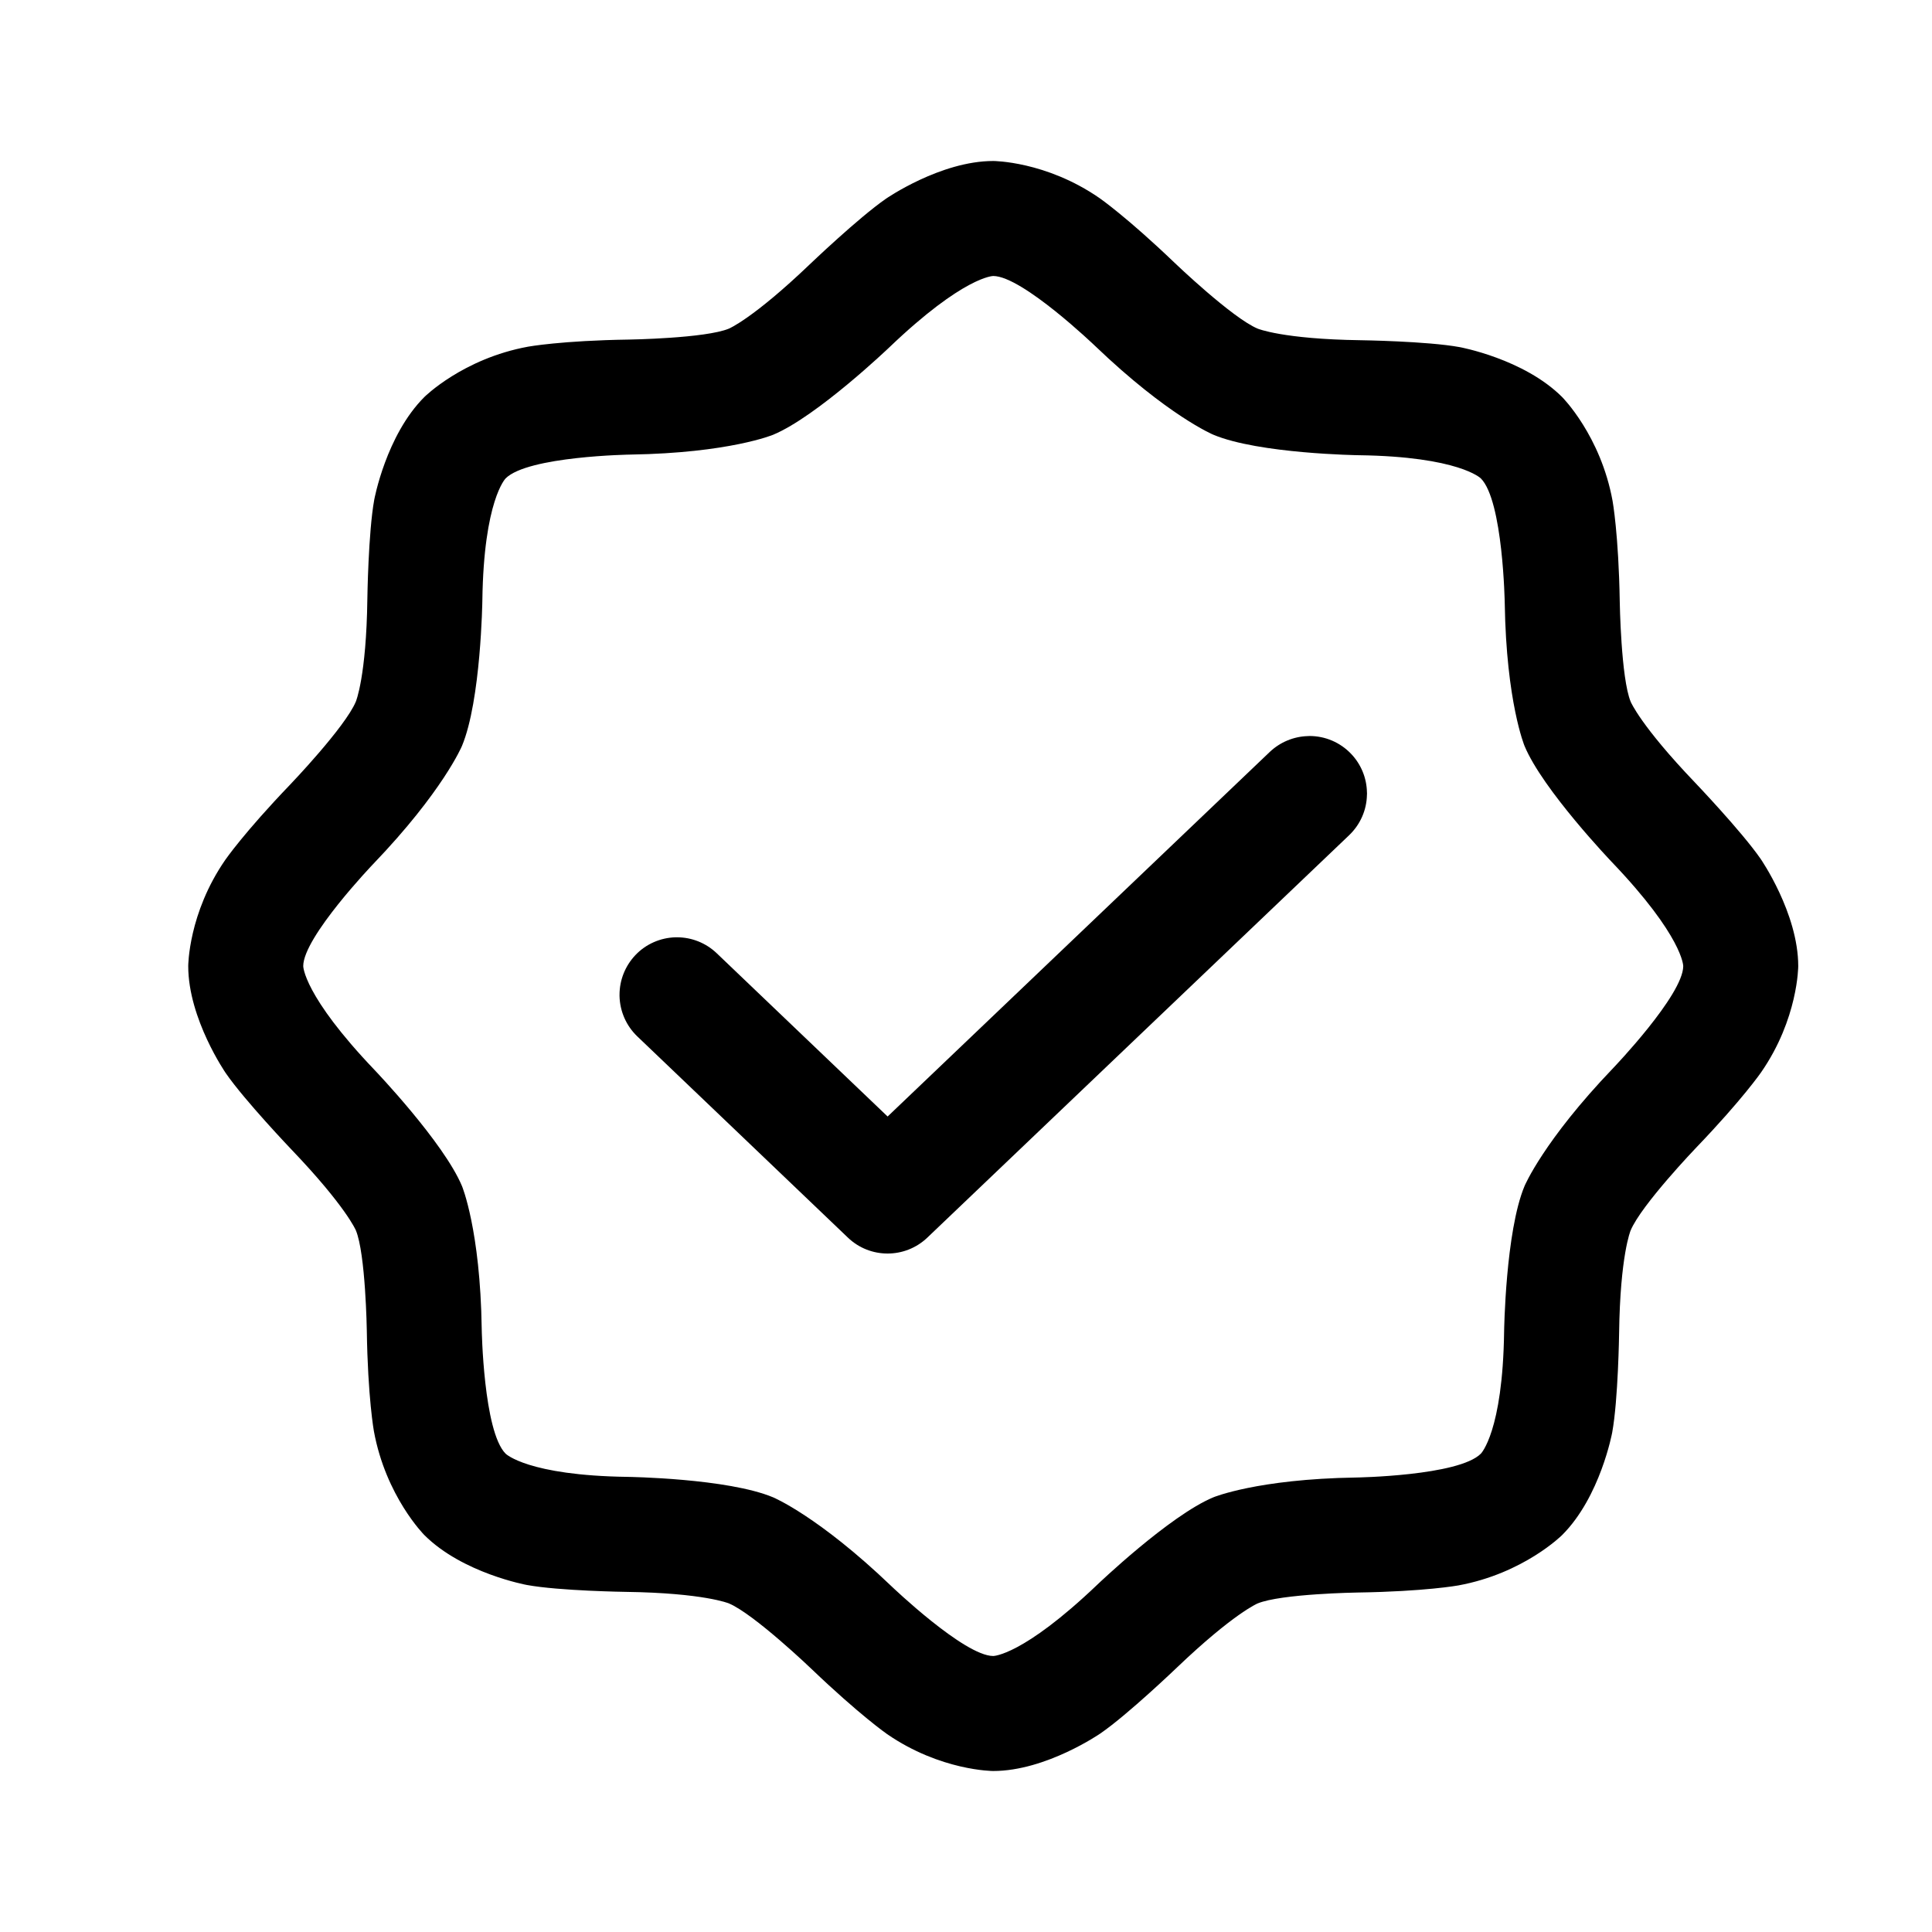
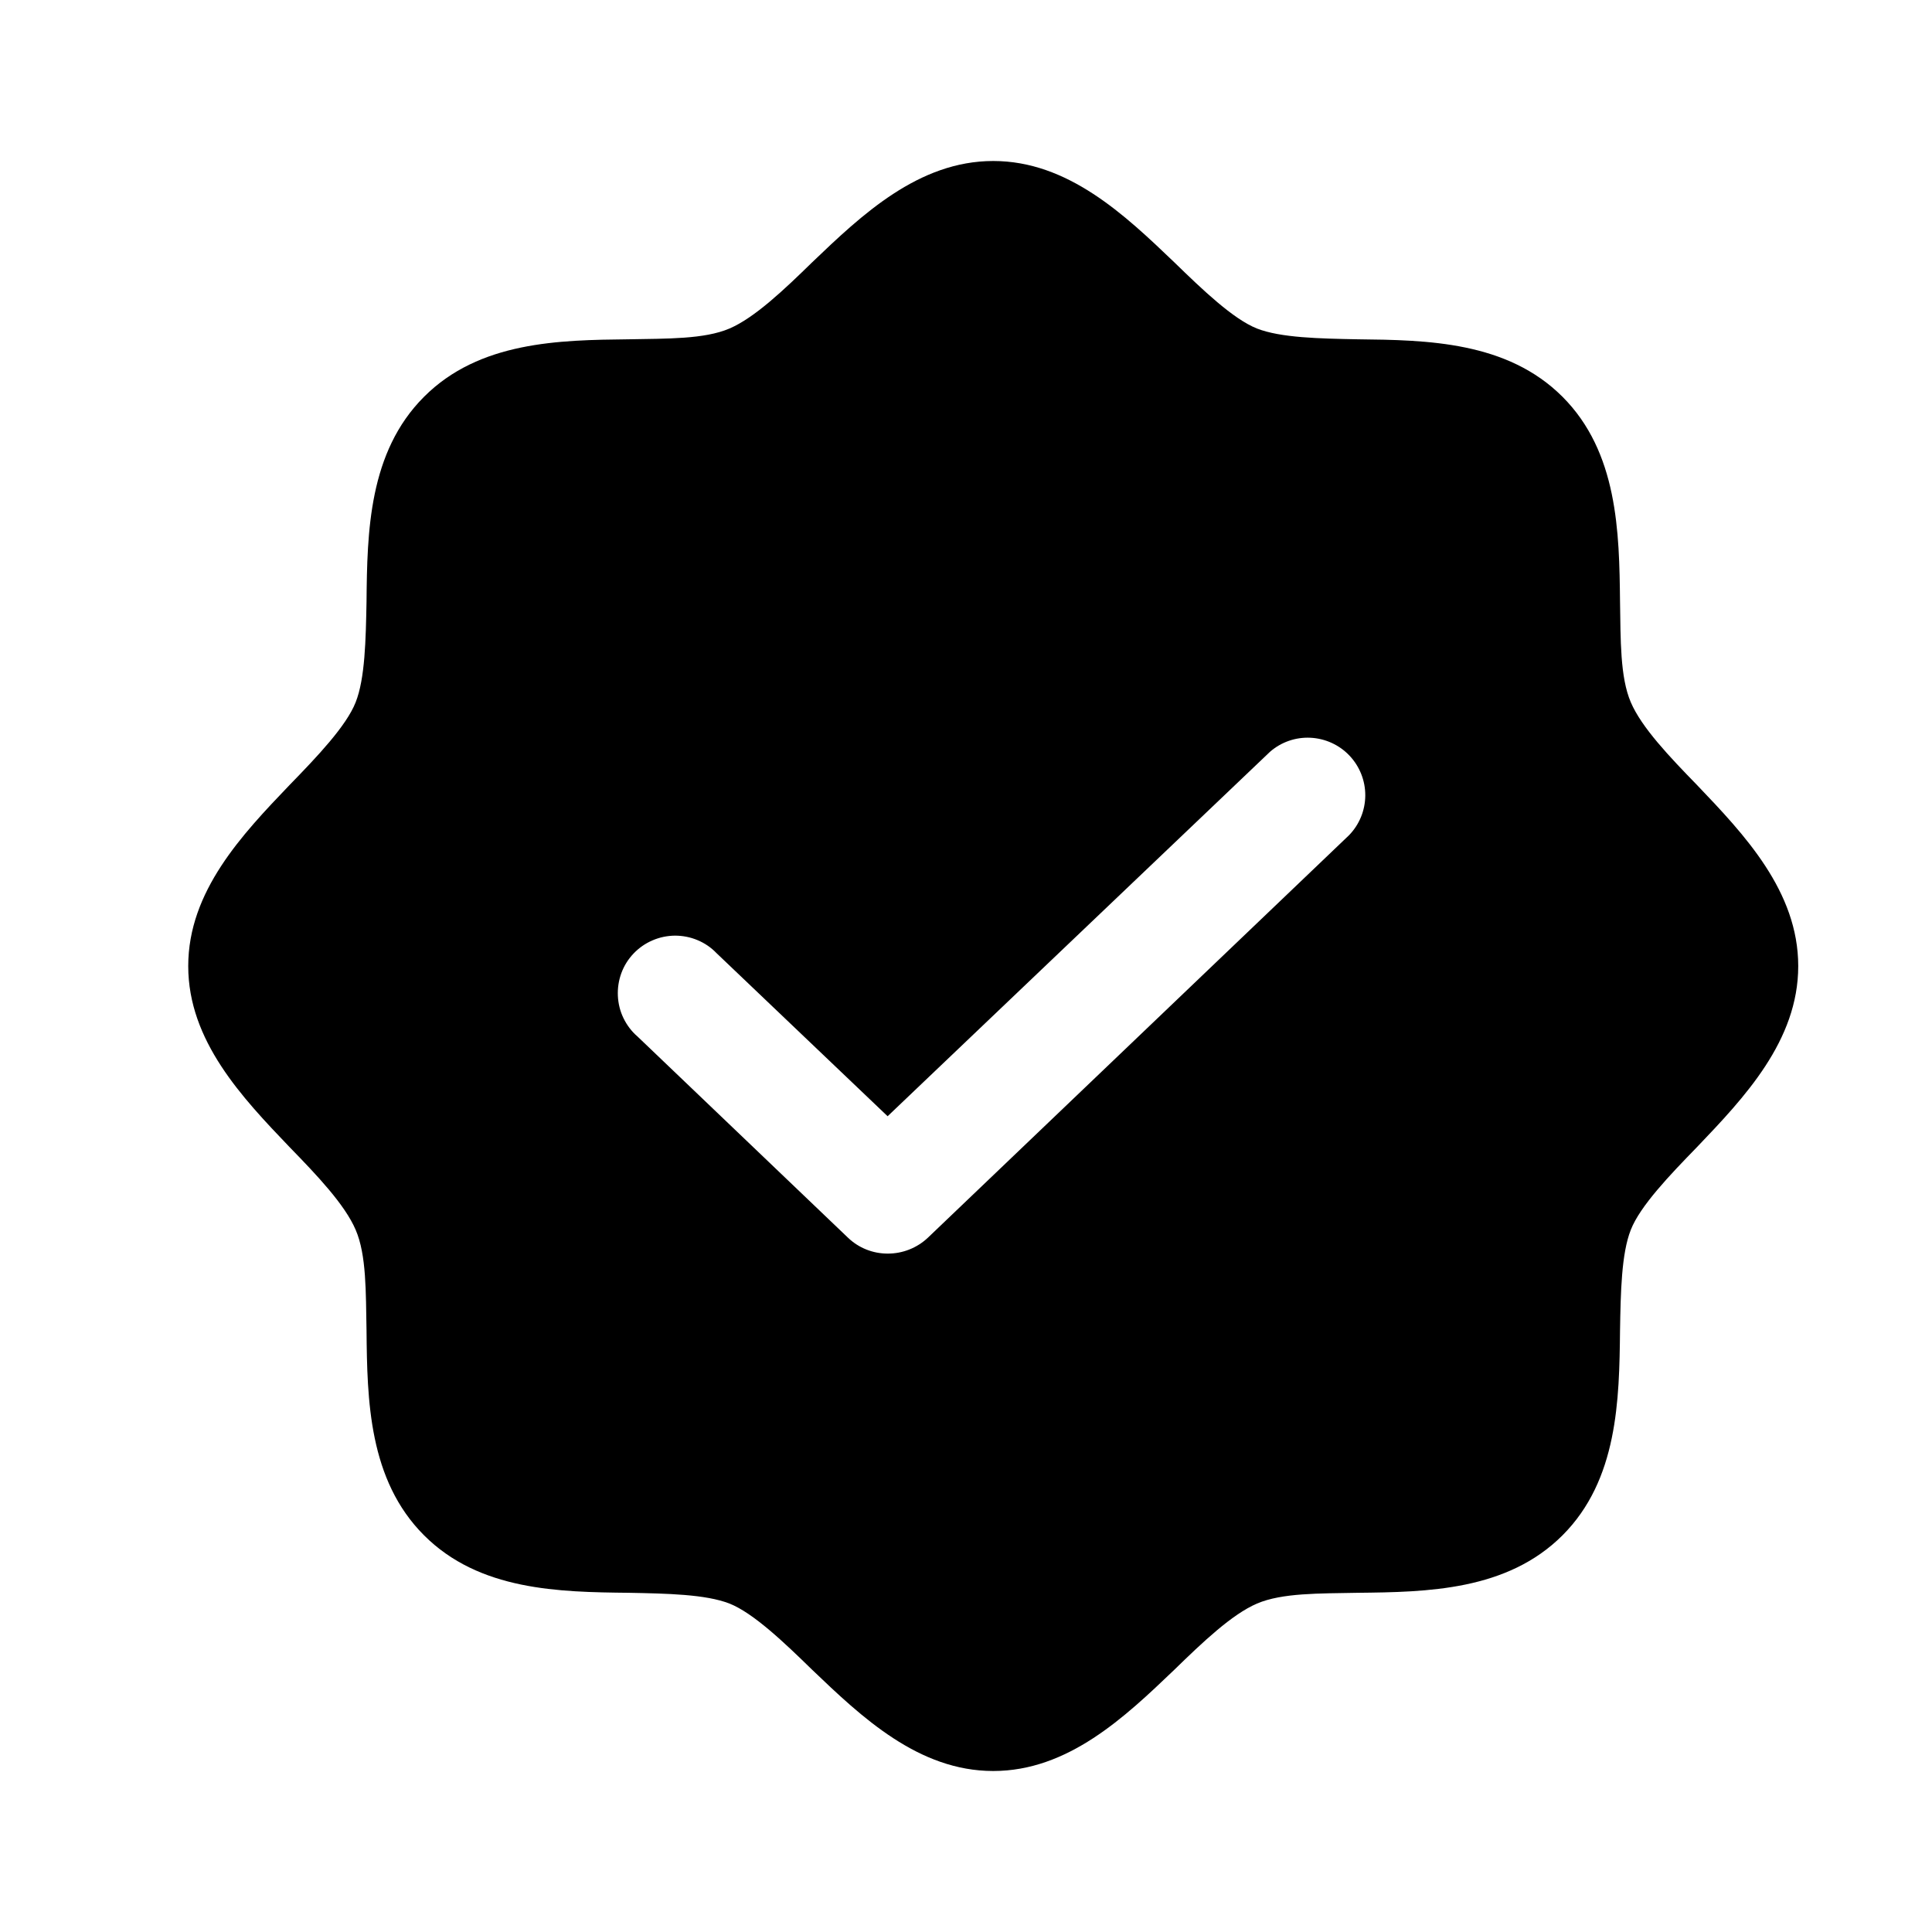
<svg xmlns="http://www.w3.org/2000/svg" width="21" height="21" viewBox="0 0 21 21" fill="none">
-   <path fill-rule="evenodd" clip-rule="evenodd" d="M7.922 17.428C7.922 17.428 7.65 17.315 6.805 17.303C6.805 17.303 6.082 17.293 5.727 17.228C5.727 17.228 5.028 17.101 4.612 16.685C4.612 16.685 4.194 16.266 4.064 15.556C4.064 15.556 3.998 15.194 3.987 14.461C3.987 14.461 3.974 13.628 3.868 13.373C3.868 13.373 3.759 13.113 3.169 12.496C3.169 12.496 2.662 11.965 2.455 11.666C2.455 11.666 2.046 11.075 2.046 10.501C2.046 10.501 2.046 9.928 2.449 9.346C2.449 9.346 2.652 9.051 3.154 8.528C3.154 8.528 3.752 7.904 3.868 7.626C3.868 7.626 3.982 7.354 3.993 6.509C3.993 6.509 4.003 5.786 4.068 5.431C4.068 5.431 4.196 4.732 4.612 4.316C4.612 4.316 5.03 3.898 5.741 3.768C5.741 3.768 6.102 3.702 6.836 3.691C6.836 3.691 7.668 3.678 7.923 3.572C7.923 3.572 8.184 3.464 8.801 2.874C8.801 2.874 9.332 2.366 9.63 2.16C9.63 2.16 10.222 1.75 10.796 1.75C10.796 1.75 11.368 1.75 11.951 2.153C11.951 2.153 12.246 2.357 12.769 2.858C12.769 2.858 13.393 3.456 13.67 3.572C13.67 3.572 13.942 3.686 14.787 3.698C14.787 3.698 15.51 3.708 15.866 3.773C15.866 3.773 16.564 3.9 16.98 4.316C16.98 4.316 17.399 4.735 17.528 5.445C17.528 5.445 17.594 5.807 17.606 6.54C17.606 6.54 17.619 7.373 17.725 7.628C17.725 7.628 17.833 7.888 18.423 8.505C18.423 8.505 18.93 9.036 19.137 9.335C19.137 9.335 19.546 9.926 19.546 10.501C19.546 10.501 19.546 11.073 19.143 11.655C19.143 11.655 18.94 11.95 18.438 12.473C18.438 12.473 17.84 13.097 17.724 13.375C17.724 13.375 17.61 13.646 17.599 14.492C17.599 14.492 17.589 15.214 17.524 15.57C17.524 15.57 17.396 16.269 16.98 16.685C16.98 16.685 16.562 17.103 15.851 17.233C15.851 17.233 15.49 17.299 14.757 17.31C14.757 17.31 13.924 17.323 13.669 17.429C13.669 17.429 13.409 17.537 12.791 18.127C12.791 18.127 12.261 18.635 11.962 18.841C11.962 18.841 11.371 19.25 10.796 19.25C10.796 19.25 10.224 19.25 9.641 18.848C9.641 18.848 9.347 18.644 8.823 18.143C8.823 18.143 8.199 17.545 7.922 17.428ZM8.405 16.276C8.405 16.276 8.896 16.481 9.688 17.24C9.688 17.24 10.481 18 10.796 18C10.796 18 11.115 18 11.928 17.224C11.928 17.224 12.713 16.473 13.189 16.275C13.189 16.275 13.665 16.077 14.737 16.06C14.737 16.06 15.854 16.043 16.096 15.801C16.096 15.801 16.334 15.563 16.349 14.475C16.349 14.475 16.364 13.387 16.571 12.892C16.571 12.892 16.777 12.4 17.536 11.608C17.536 11.608 18.296 10.815 18.296 10.501C18.296 10.501 18.296 10.182 17.519 9.369C17.519 9.369 16.768 8.583 16.571 8.108C16.571 8.108 16.373 7.632 16.356 6.56C16.356 6.56 16.338 5.442 16.096 5.2C16.096 5.2 15.859 4.963 14.77 4.948C14.77 4.948 13.683 4.933 13.188 4.725C13.188 4.725 12.696 4.52 11.904 3.761C11.904 3.761 11.111 3 10.796 3C10.796 3 10.477 3 9.665 3.777C9.665 3.777 8.879 4.528 8.403 4.726C8.403 4.726 7.927 4.924 6.855 4.941C6.855 4.941 5.738 4.958 5.496 5.2C5.496 5.2 5.258 5.438 5.243 6.526C5.243 6.526 5.228 7.614 5.021 8.109C5.021 8.109 4.815 8.601 4.056 9.392C4.056 9.392 3.296 10.186 3.296 10.501C3.296 10.501 3.296 10.819 4.073 11.632C4.073 11.632 4.824 12.418 5.022 12.893C5.022 12.893 5.22 13.369 5.236 14.441C5.236 14.441 5.254 15.559 5.496 15.801C5.496 15.801 5.734 16.038 6.822 16.053C6.822 16.053 7.91 16.068 8.405 16.276Z" fill="black" />
-   <path d="M7.79 10.361C7.674 10.25 7.519 10.188 7.359 10.188C7.359 10.188 7.344 10.188 7.344 10.188C7.179 10.192 7.021 10.261 6.907 10.381C6.796 10.498 6.734 10.652 6.734 10.813L6.734 10.827C6.738 10.993 6.807 11.15 6.927 11.265L9.216 13.452C9.457 13.683 9.837 13.683 10.079 13.453L14.665 9.078C14.785 8.963 14.855 8.806 14.858 8.64C14.859 8.63 14.859 8.62 14.858 8.61C14.855 8.455 14.793 8.306 14.686 8.194C14.568 8.07 14.405 8 14.234 8L14.216 8.001C14.062 8.005 13.914 8.067 13.802 8.173L9.648 12.136L7.79 10.361Z" fill="black" />
+   <path d="M18.445 8.532C18.148 8.227 17.843 7.907 17.726 7.633C17.609 7.36 17.616 6.954 17.609 6.54C17.601 5.782 17.585 4.915 16.984 4.313C16.382 3.711 15.515 3.696 14.757 3.688C14.343 3.68 13.921 3.672 13.663 3.571C13.405 3.469 13.07 3.149 12.765 2.852C12.226 2.336 11.609 1.75 10.796 1.75C9.984 1.75 9.366 2.336 8.827 2.852C8.523 3.149 8.202 3.454 7.929 3.571C7.656 3.688 7.249 3.68 6.835 3.688C6.077 3.696 5.21 3.711 4.609 4.313C4.007 4.915 3.991 5.782 3.984 6.54C3.976 6.954 3.968 7.375 3.866 7.633C3.765 7.891 3.445 8.227 3.148 8.532C2.632 9.071 2.046 9.688 2.046 10.501C2.046 11.313 2.632 11.93 3.148 12.469C3.445 12.774 3.749 13.094 3.866 13.368C3.984 13.641 3.976 14.047 3.984 14.461C3.991 15.219 4.007 16.086 4.609 16.688C5.21 17.29 6.077 17.305 6.835 17.313C7.249 17.321 7.671 17.329 7.929 17.43C8.187 17.532 8.523 17.852 8.827 18.149C9.366 18.665 9.984 19.25 10.796 19.25C11.609 19.25 12.226 18.665 12.765 18.149C13.07 17.852 13.39 17.547 13.663 17.43C13.937 17.313 14.343 17.321 14.757 17.313C15.515 17.305 16.382 17.29 16.984 16.688C17.585 16.086 17.601 15.219 17.609 14.461C17.616 14.047 17.624 13.626 17.726 13.368C17.827 13.11 18.148 12.774 18.445 12.469C18.96 11.93 19.546 11.313 19.546 10.501C19.546 9.688 18.96 9.071 18.445 8.532ZM14.663 9.079L10.085 13.454C9.967 13.565 9.81 13.627 9.648 13.626C9.488 13.626 9.334 13.565 9.218 13.454L6.929 11.266C6.865 11.211 6.814 11.143 6.777 11.067C6.74 10.991 6.72 10.909 6.716 10.825C6.712 10.741 6.725 10.656 6.754 10.577C6.783 10.498 6.828 10.426 6.886 10.365C6.944 10.304 7.014 10.255 7.091 10.222C7.169 10.188 7.252 10.171 7.336 10.17C7.42 10.17 7.504 10.186 7.582 10.219C7.659 10.251 7.73 10.299 7.788 10.36L9.648 12.133L13.804 8.172C13.925 8.066 14.083 8.011 14.244 8.019C14.405 8.027 14.557 8.096 14.668 8.213C14.779 8.33 14.841 8.486 14.84 8.647C14.839 8.808 14.776 8.963 14.663 9.079Z" fill="black" />
</svg>
